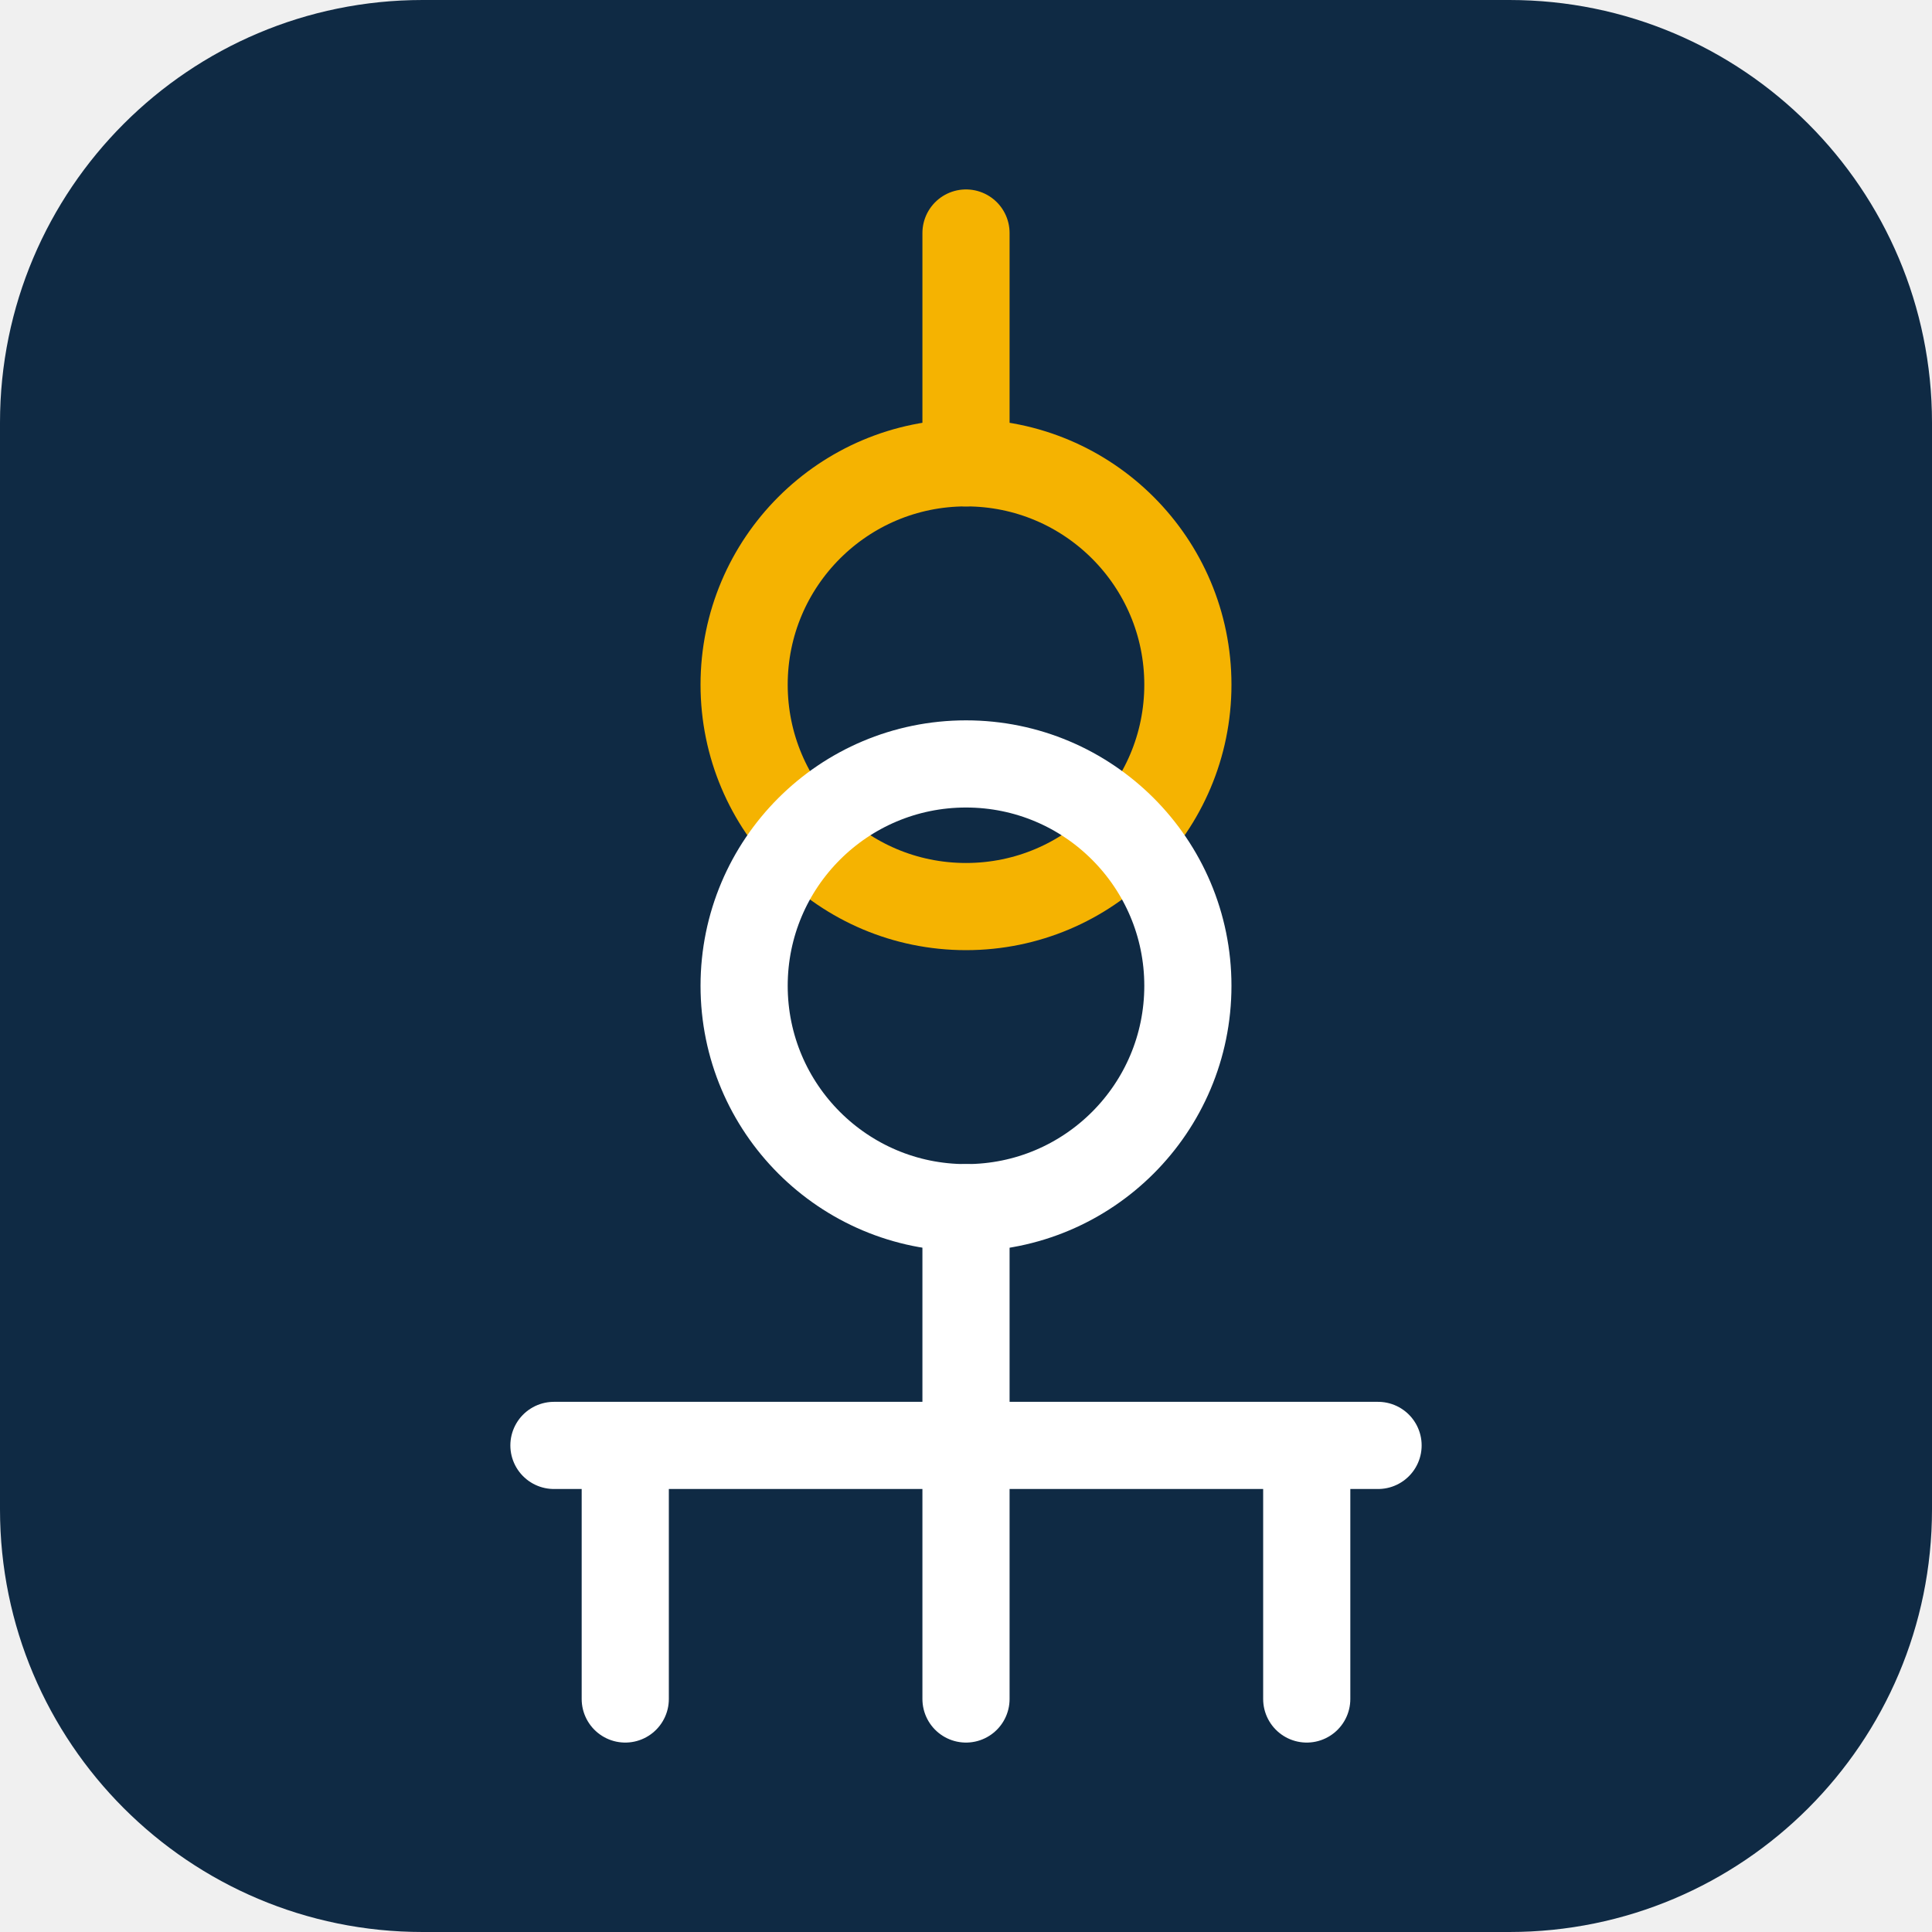
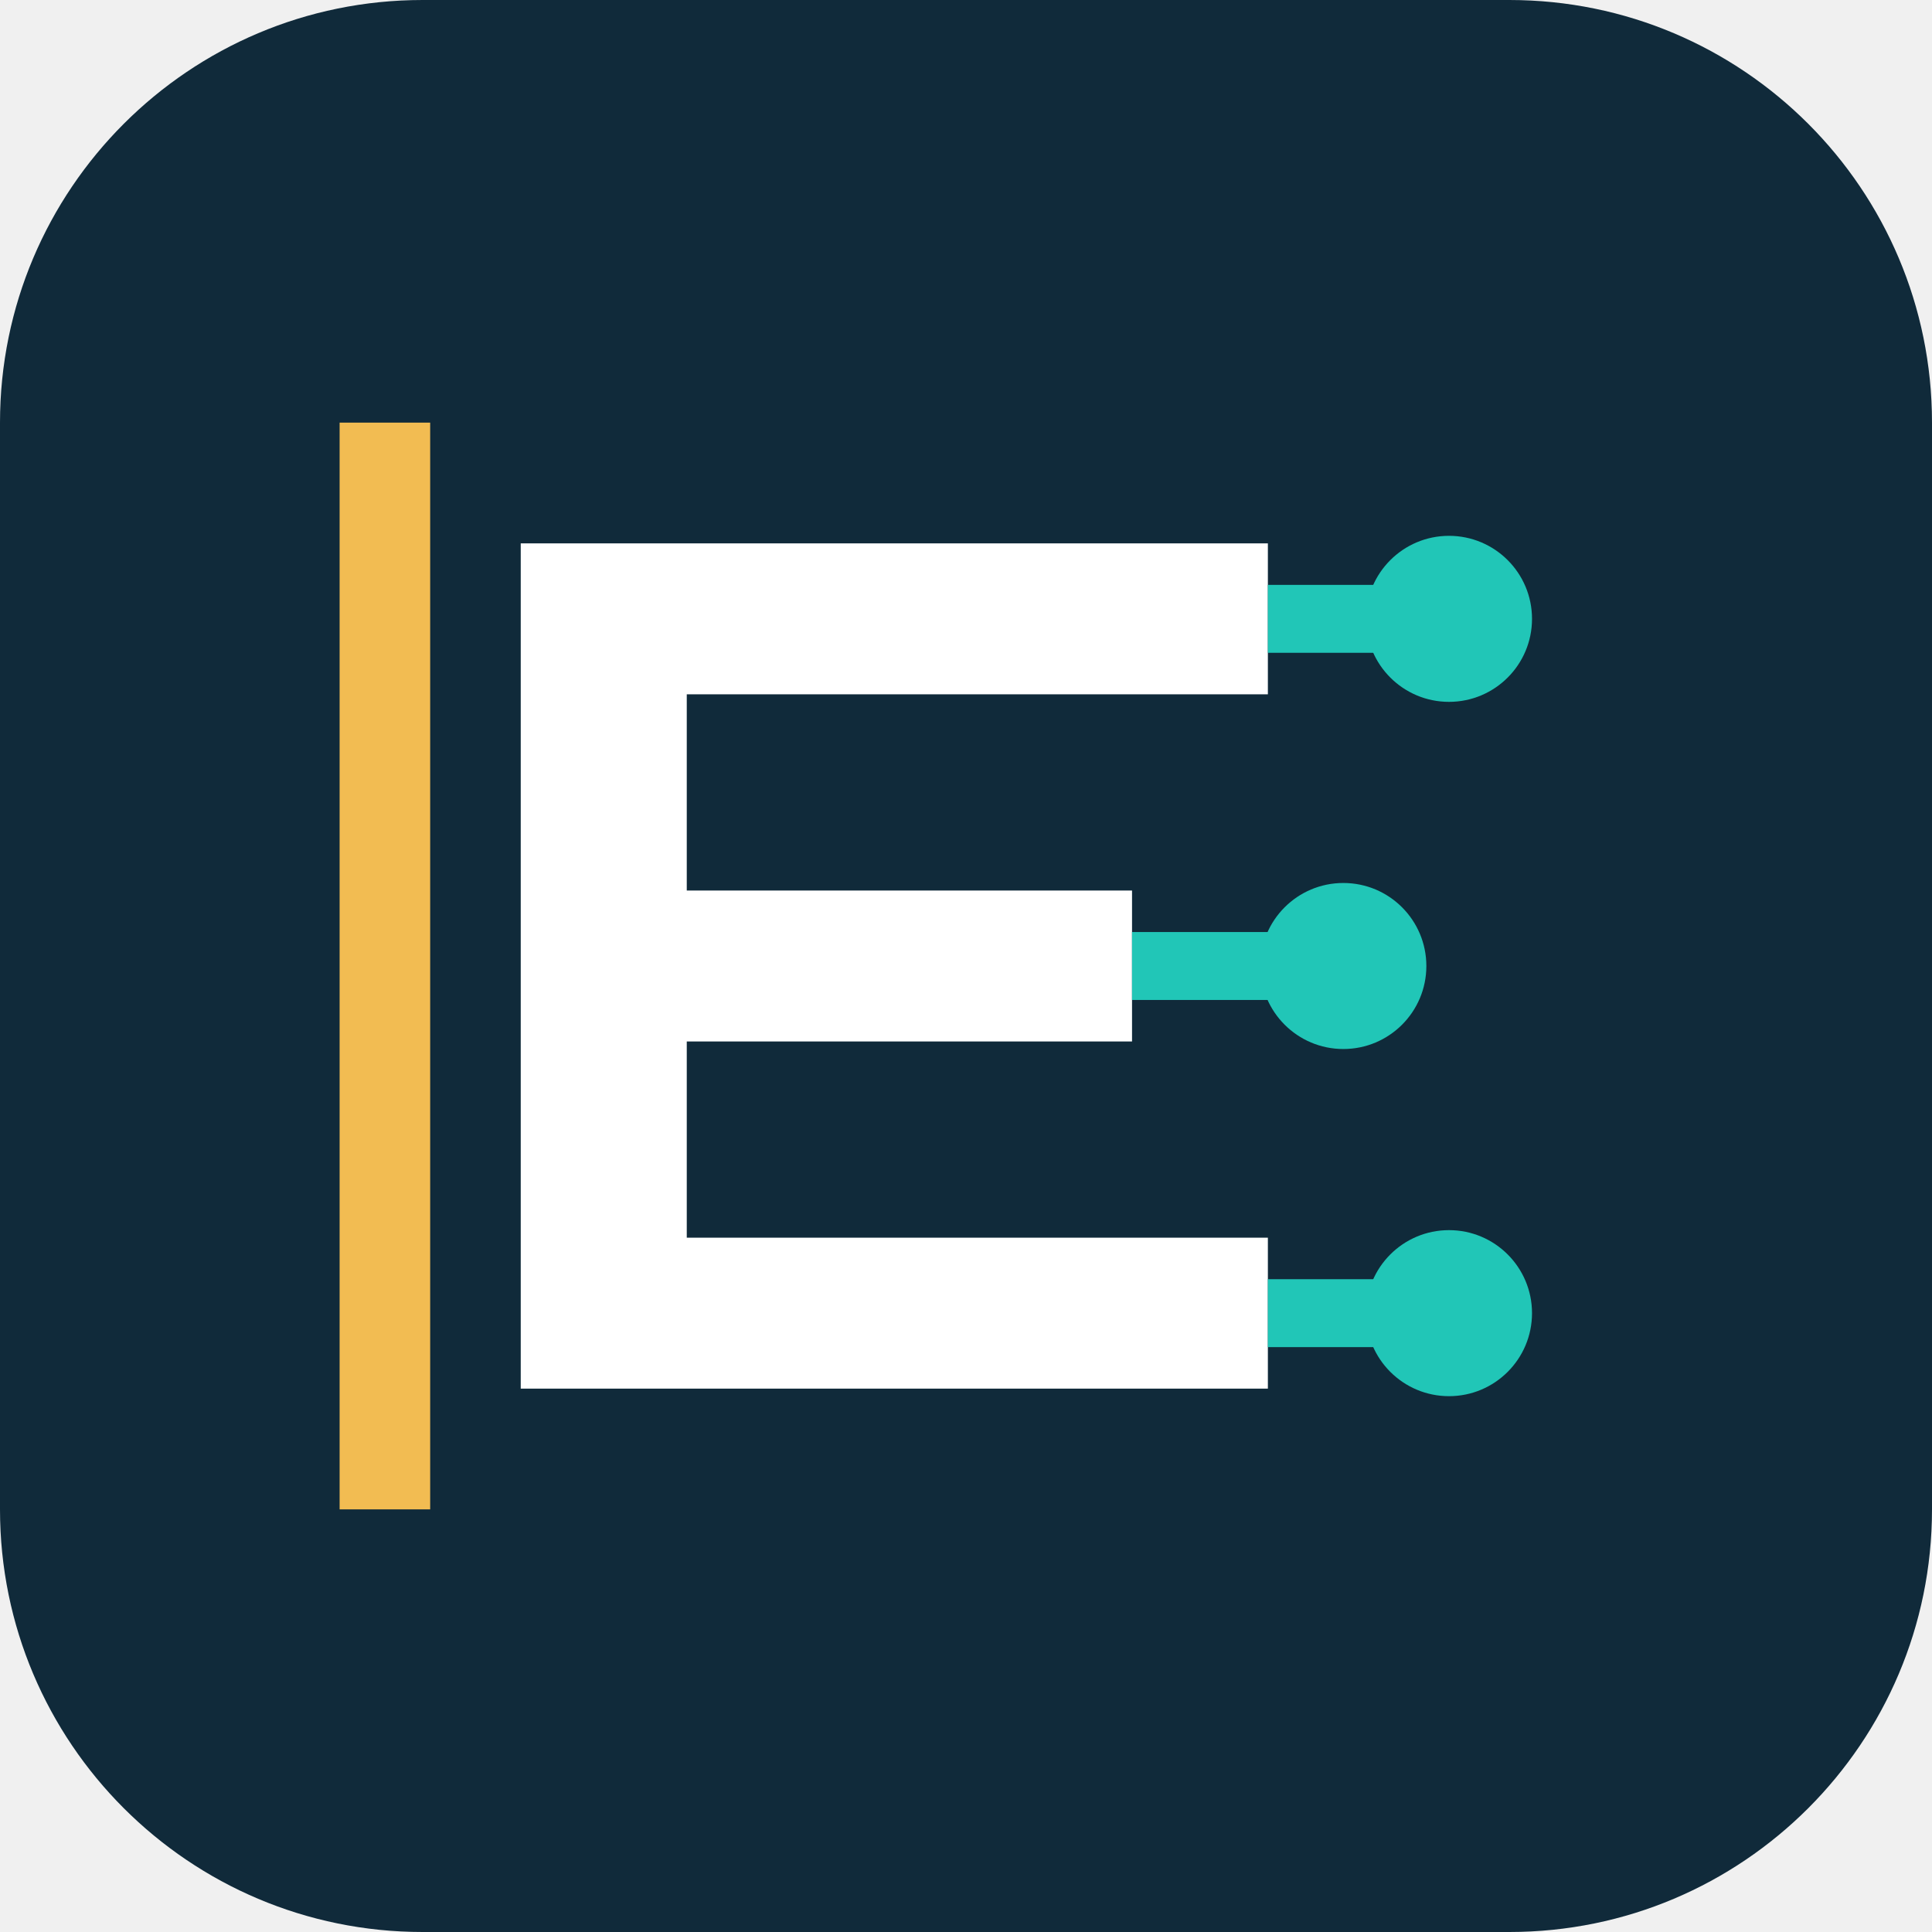
- <svg xmlns="http://www.w3.org/2000/svg" viewBox="0 0 512 512" width="1024" height="1024">
-   <rect width="512" height="512" rx="112" fill="#0F2A44" />
-   <g transform="translate(256,256) scale(1.05) translate(-196,-225)">
-     <line x1="196" y1="40" x2="196" y2="98" stroke="#F5B301" stroke-width="22" stroke-linecap="round" />
-     <circle cx="196" cy="154" r="56" fill="none" stroke="#F5B301" stroke-width="22" />
-     <circle cx="196" cy="230" r="56" fill="none" stroke="#FFFFFF" stroke-width="22" />
-     <g stroke="#FFFFFF" stroke-width="22" stroke-linecap="round">
-       <line x1="196" y1="286" x2="196" y2="346" />
-       <line x1="92" y1="346" x2="300" y2="346" />
-       <line x1="110" y1="346" x2="110" y2="410" />
-       <line x1="196" y1="346" x2="196" y2="410" />
-       <line x1="282" y1="346" x2="282" y2="410" />
-     </g>
-   </g>
+ <svg xmlns="http://www.w3.org/2000/svg" viewBox="0 0 512 512" width="512" height="512" role="img" aria-labelledby="title">
+   <rect width="512" height="512" rx="112" fill="#102A3A" />
+   <path d="M138 144H336V184H182V236H300V276H182V328H336V368H138Z" fill="#FFFFFF" />
+   <path d="M336 164H378M300 256H350M336 348H378" fill="none" stroke="#21C6B7" stroke-width="18" />
+   <circle cx="384" cy="164" r="22" fill="#21C6B7" />
+   <circle cx="356" cy="256" r="22" fill="#21C6B7" />
+   <circle cx="384" cy="348" r="22" fill="#21C6B7" />
+   <path d="M90 112H114V400H90Z" fill="#F2BC52" />
</svg>
